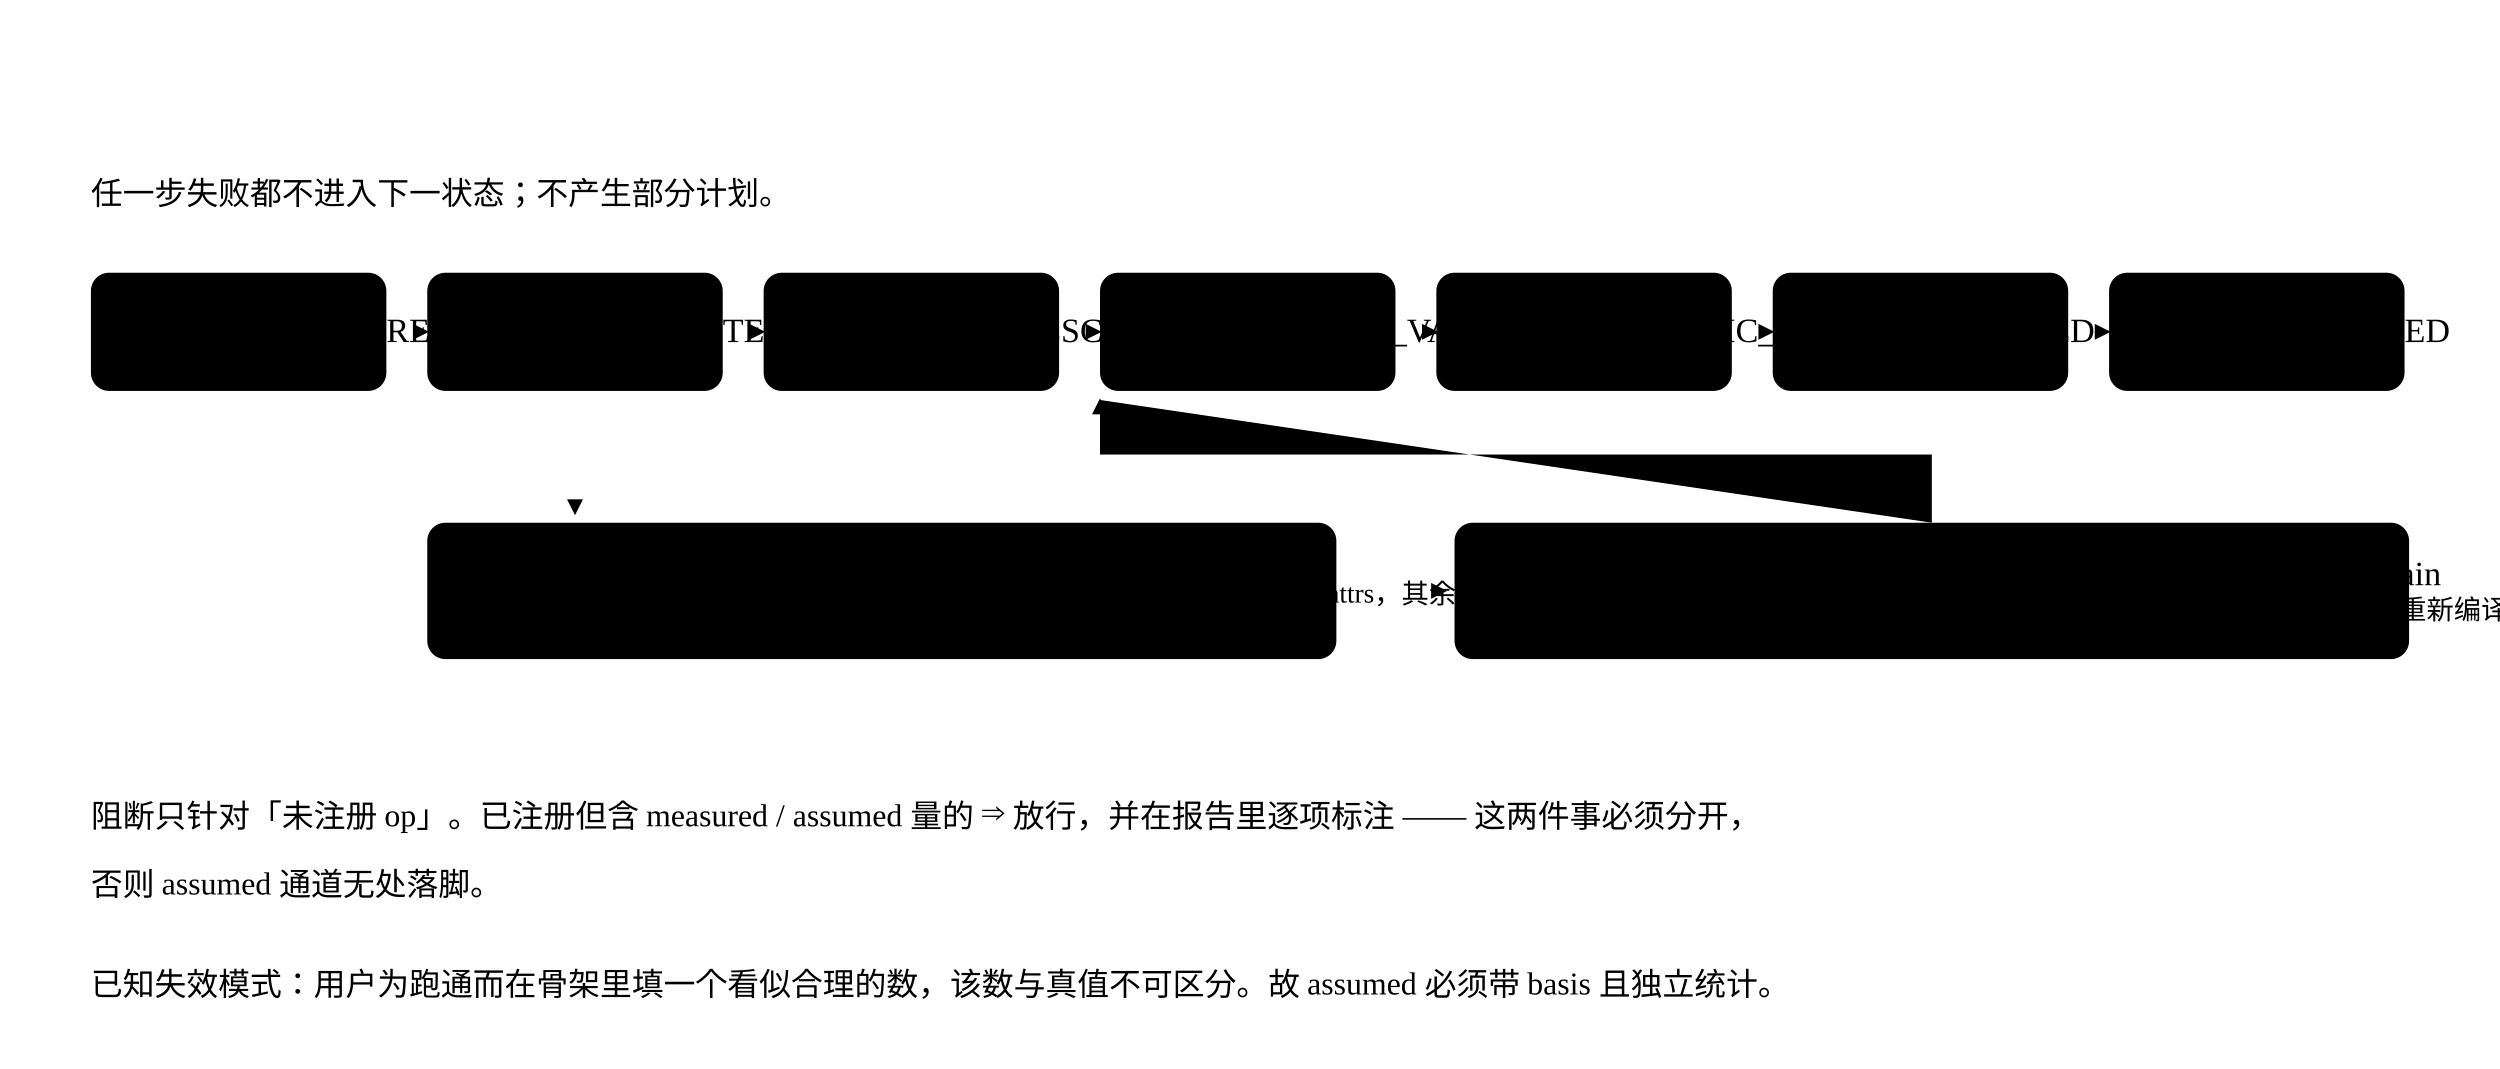
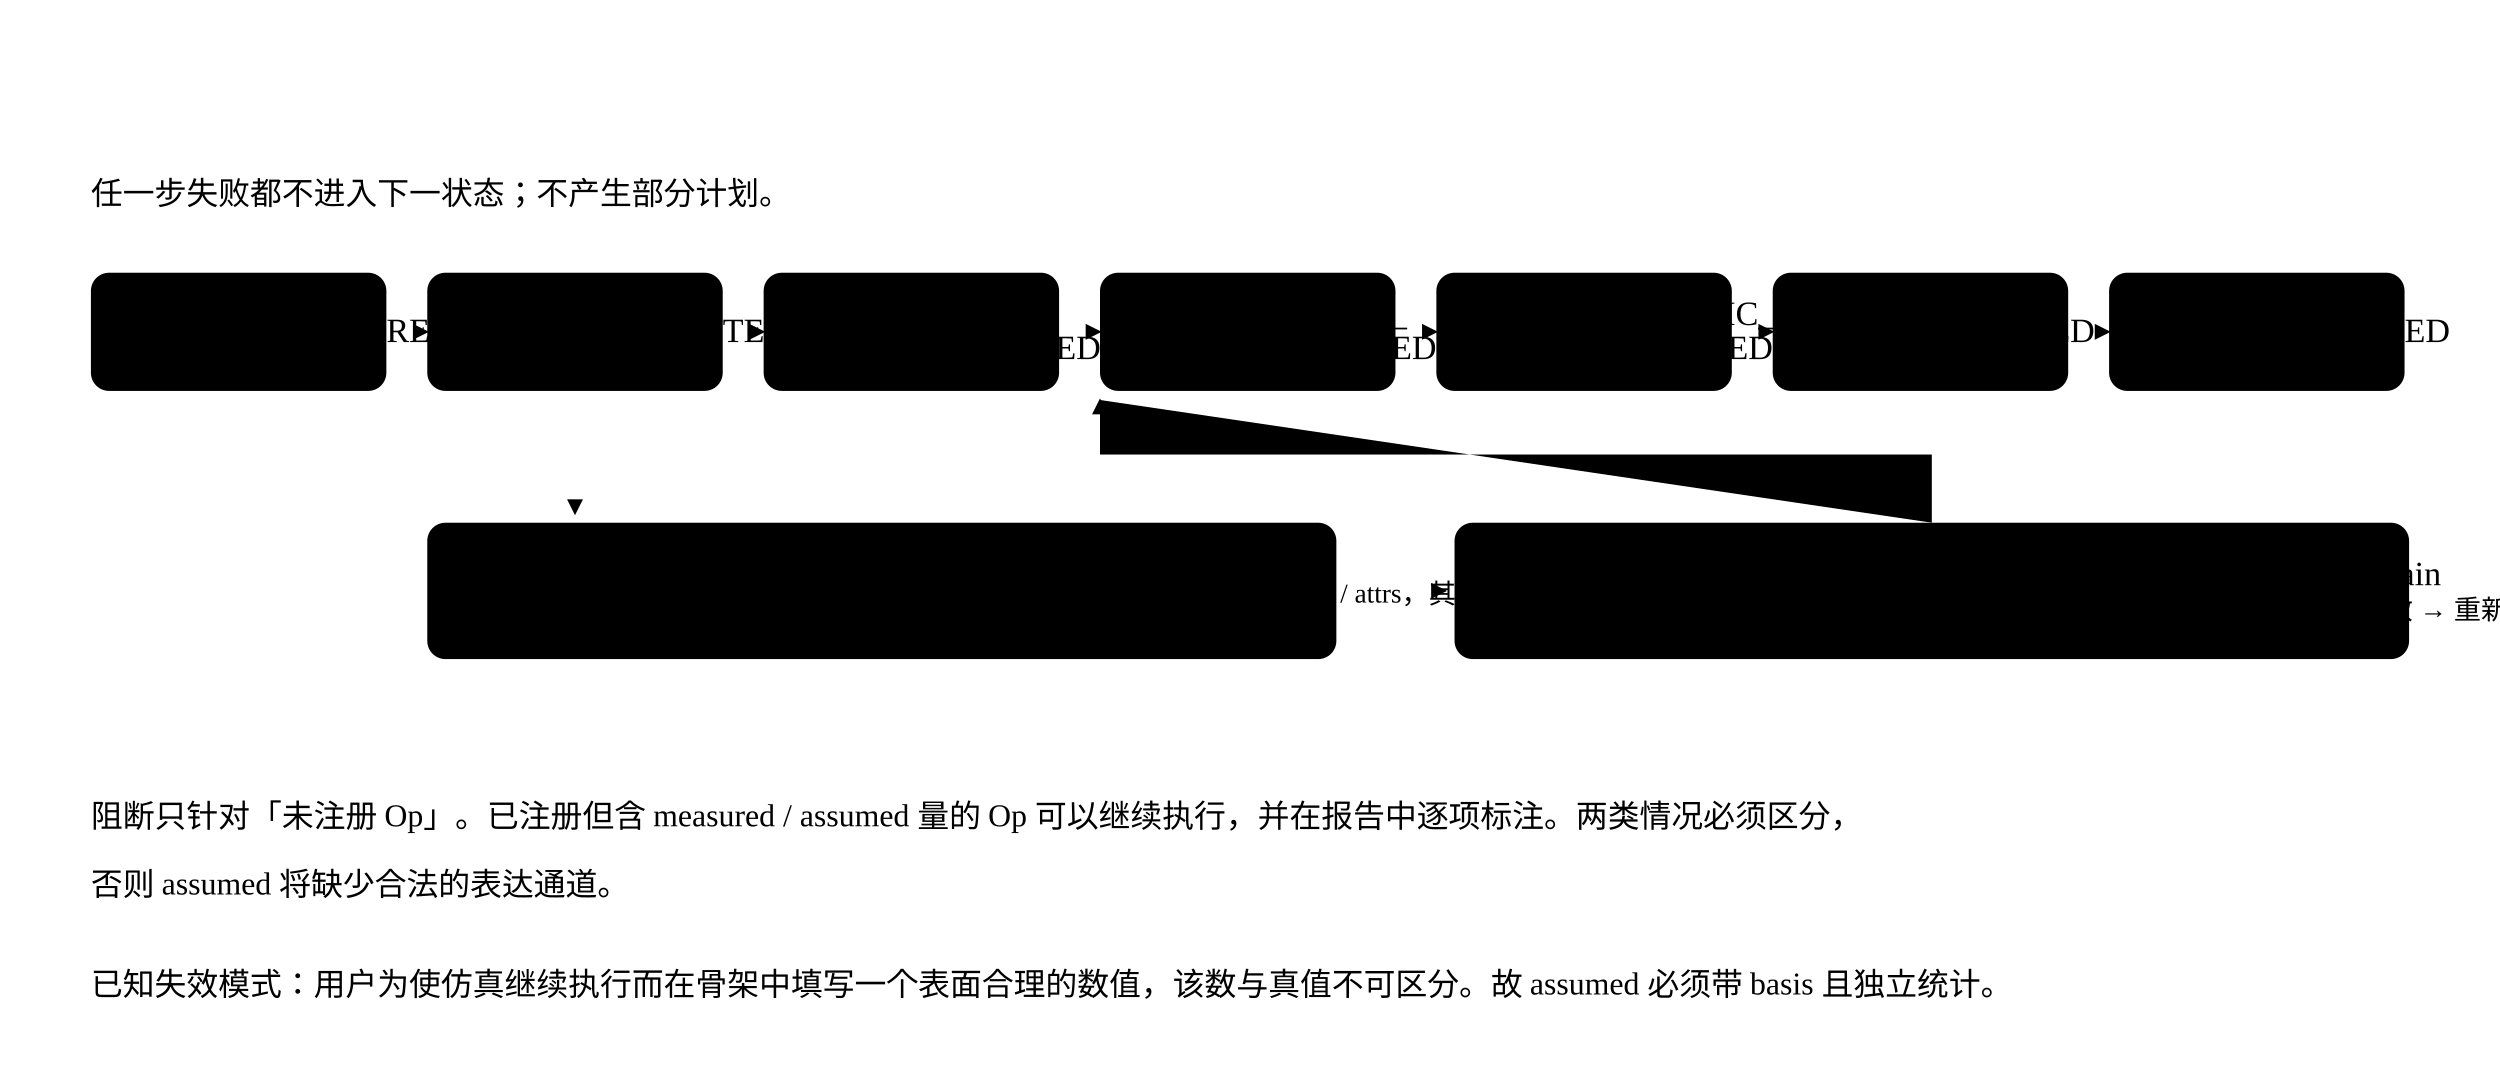
- <svg xmlns="http://www.w3.org/2000/svg" class="dg" viewBox="0 0 1100 470" role="img" aria-label="未知 op 的阻断与用户闭环">
+ <svg xmlns="http://www.w3.org/2000/svg" class="dg" viewBox="0 0 1100 470" role="img" aria-label="未知 Op 的阻断与用户闭环">
  <defs>
    <marker id="ah" viewBox="0 0 10 10" refX="9" refY="5" markerWidth="7" markerHeight="7" orient="auto-start-reverse">
      <path d="M0,0 L10,5 L0,10 z" class="dg-ah" />
    </marker>
  </defs>
  <rect class="dg-box b-sem" x="40" y="120" width="130" height="52" rx="8" />
  <text class="dg-blabel dg-mono t-sem" x="105.0" y="150.5" font-size="15">DISCOVERED</text>
  <polyline class="dg-arrow a-note" points="170,146 188,146" marker-end="url(#ah)" />
  <rect class="dg-box b-block" x="188" y="120" width="130" height="52" rx="8" />
  <text class="dg-blabel dg-mono t-block" x="253.0" y="150.5" font-size="15">UNREGISTERED</text>
  <polyline class="dg-arrow a-note" points="318,146 336,146" marker-end="url(#ah)" />
  <rect class="dg-box b-sem" x="336" y="120" width="130" height="52" rx="8" />
-   <text class="dg-blabel dg-mono t-sem" x="401.0" y="150.5" font-size="15">USER_DESCRIBED</text>
+   <text class="dg-blabel dg-mono t-sem" x="401.0" y="143.0" font-size="15">USER_</text>
+   <text class="dg-blabel dg-mono t-sem" x="401.0" y="158.0" font-size="15">DESCRIBED</text>
  <polyline class="dg-arrow a-note" points="466,146 484,146" marker-end="url(#ah)" />
  <rect class="dg-box b-sem" x="484" y="120" width="130" height="52" rx="8" />
-   <text class="dg-blabel dg-mono t-sem" x="549.0" y="150.5" font-size="15">SCHEMA_VALIDATED</text>
+   <text class="dg-blabel dg-mono t-sem" x="549.0" y="143.0" font-size="15">SCHEMA_</text>
+   <text class="dg-blabel dg-mono t-sem" x="549.0" y="158.0" font-size="15">VALIDATED</text>
  <polyline class="dg-arrow a-note" points="614,146 632,146" marker-end="url(#ah)" />
  <rect class="dg-box b-sem" x="632" y="120" width="130" height="52" rx="8" />
-   <text class="dg-blabel dg-mono t-sem" x="697.0" y="150.5" font-size="15">SEMANTIC_VALIDATED</text>
+   <text class="dg-blabel dg-mono t-sem" x="697.0" y="143.0" font-size="15">SEMANTIC_</text>
+   <text class="dg-blabel dg-mono t-sem" x="697.0" y="158.0" font-size="15">VALIDATED</text>
  <polyline class="dg-arrow a-note" points="762,146 780,146" marker-end="url(#ah)" />
  <rect class="dg-box b-ir" x="780" y="120" width="130" height="52" rx="8" />
  <text class="dg-blabel dg-mono t-ir" x="845.0" y="150.5" font-size="15">COMPILED</text>
  <polyline class="dg-arrow a-note" points="910,146 928,146" marker-end="url(#ah)" />
  <rect class="dg-box b-ir" x="928" y="120" width="130" height="52" rx="8" />
  <text class="dg-blabel dg-mono t-ir" x="993.0" y="150.5" font-size="15">SIMULATED</text>
  <text class="dg-note t-note" x="40" y="90" text-anchor="start" font-size="14">任一步失败都不进入下一状态；不产生部分计划。</text>
  <rect class="dg-box b-note" x="188" y="230" width="400" height="60" rx="8" />
  <text class="dg-blabel t-note" x="388.0" y="250.5" font-size="15">scaffold 生成骨架</text>
-   <text class="dg-bsub dg-mono t-note" x="388.0" y="265.5" font-size="12">只填可从调用证明的 selector / inputs / attrs，其余 REQUIRED</text>
-   <text class="dg-bsub dg-mono t-note" x="388.0" y="279.5" font-size="12">占位</text>
+   <text class="dg-bsub dg-mono t-note" x="388.0" y="265.5" font-size="12">只填写可从调用证明的 selector / inputs / attrs，其余字段保留</text>
+   <text class="dg-bsub dg-mono t-note" x="388.0" y="279.5" font-size="12">REQUIRED 占位</text>
  <polyline class="dg-arrow a-block" points="253,172 253,226" marker-end="url(#ah)" />
  <rect class="dg-box b-note" x="640" y="230" width="420" height="60" rx="8" />
  <text class="dg-blabel dg-mono t-note" x="850.0" y="257.5" font-size="15">cost-eval semantics validate / explain</text>
-   <text class="dg-bsub dg-mono t-note" x="850.0" y="272.5" font-size="12">用户补完 → digest 更新 → 缓存失效 → 重新编译</text>
+   <text class="dg-bsub dg-mono t-note" x="850.0" y="272.5" font-size="12">用户补充完整 → digest 更新 → 缓存失效 → 重新编译</text>
  <polyline class="dg-arrow a-note" points="588,260 636,260" marker-end="url(#ah)" />
  <polyline class="dg-arrow a-sem dg-dash" points="850,230 850,200 484,200 484,176" marker-end="url(#ah)" />
-   <text class="dg-note t-note" x="40" y="364" text-anchor="start" font-size="14">阻断只针对「未注册 op」。已注册但含 measured / assumed 量的 ⇒ 放行，并在报告里逐项标注 —— 这两件事必须分开，</text>
-   <text class="dg-note t-note" x="40" y="394" text-anchor="start" font-size="14">否则 assumed 通道无处落脚。</text>
-   <text class="dg-note t-block" x="40" y="438" text-anchor="start" font-size="14">已知失效模式：用户为跑通而在骨架里填一个看似合理的数，该数与真值不可区分。故 assumed 必须带 basis 且独立统计。</text>
+   <text class="dg-note t-note" x="40" y="364" text-anchor="start" font-size="14">阻断只针对「未注册 Op」。已注册但含 measured / assumed 量的 Op 可以继续执行，并在报告中逐项标注。两类情况必须区分，</text>
+   <text class="dg-note t-note" x="40" y="394" text-anchor="start" font-size="14">否则 assumed 将缺少合法的表达通道。</text>
+   <text class="dg-note t-block" x="40" y="438" text-anchor="start" font-size="14">已知失效模式：用户为使仿真继续执行而在骨架中填写一个表面合理的数值，该数与真值不可区分。故 assumed 必须带 basis 且独立统计。</text>
</svg>
